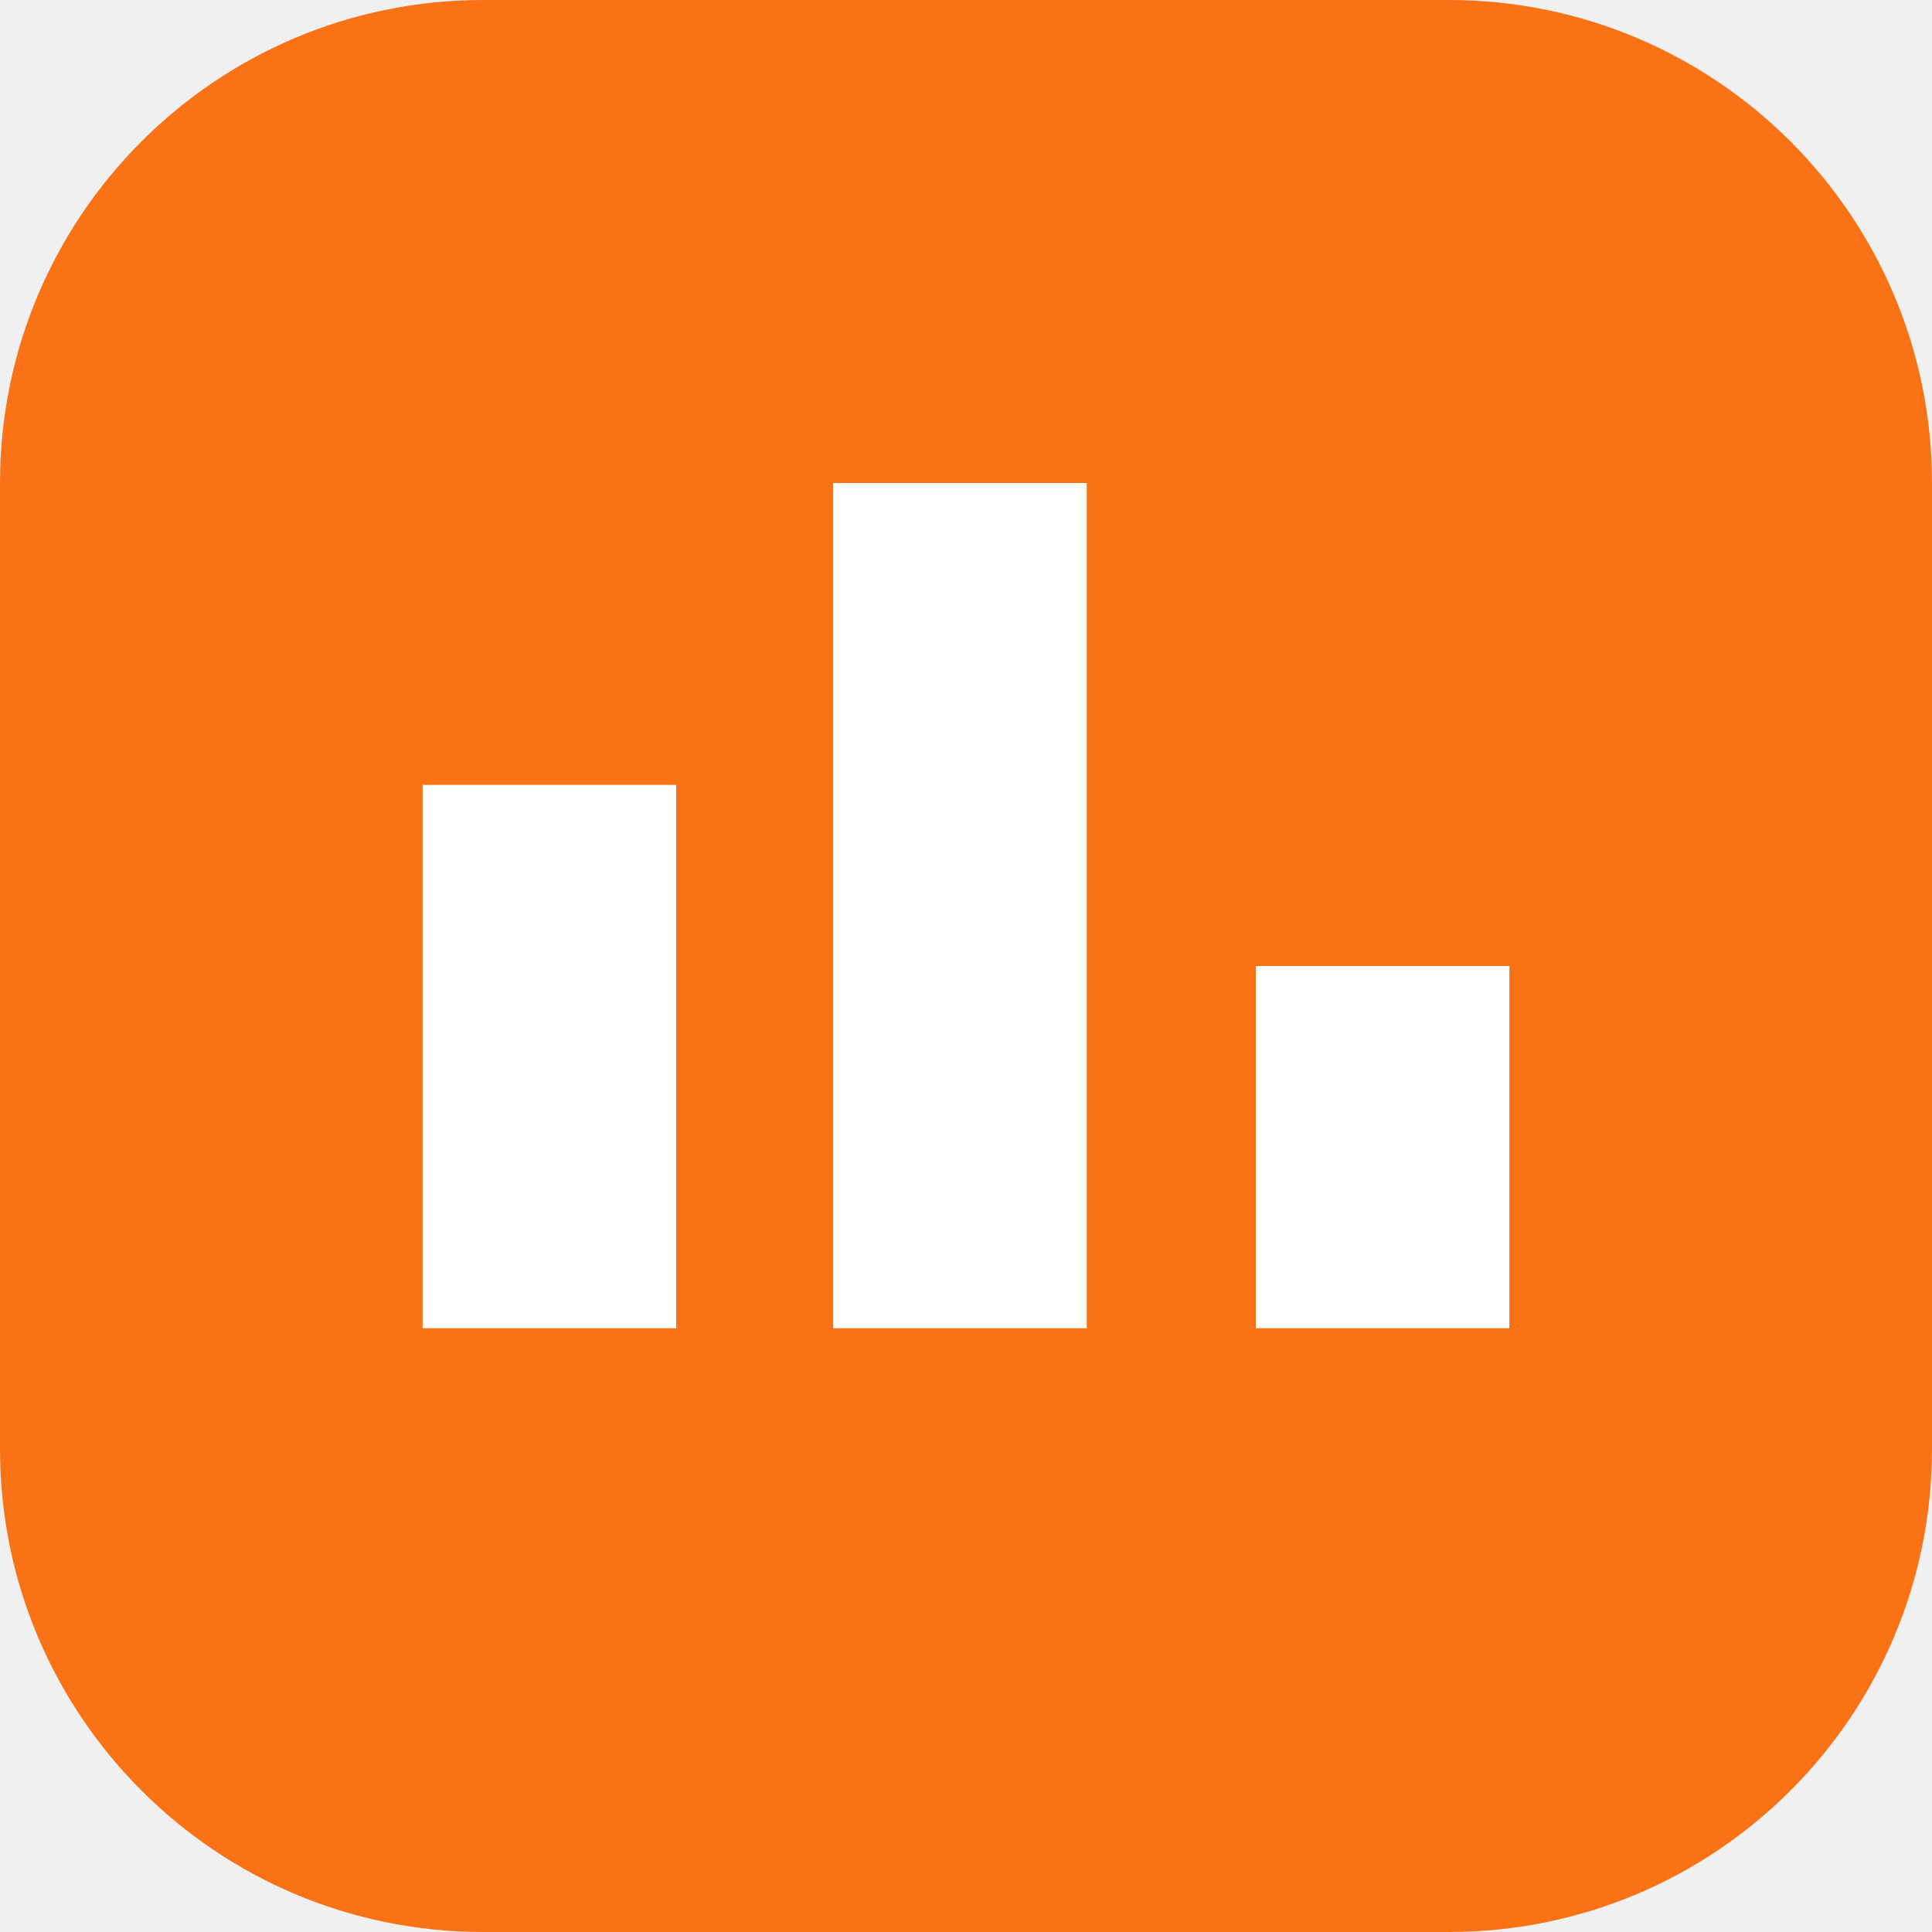
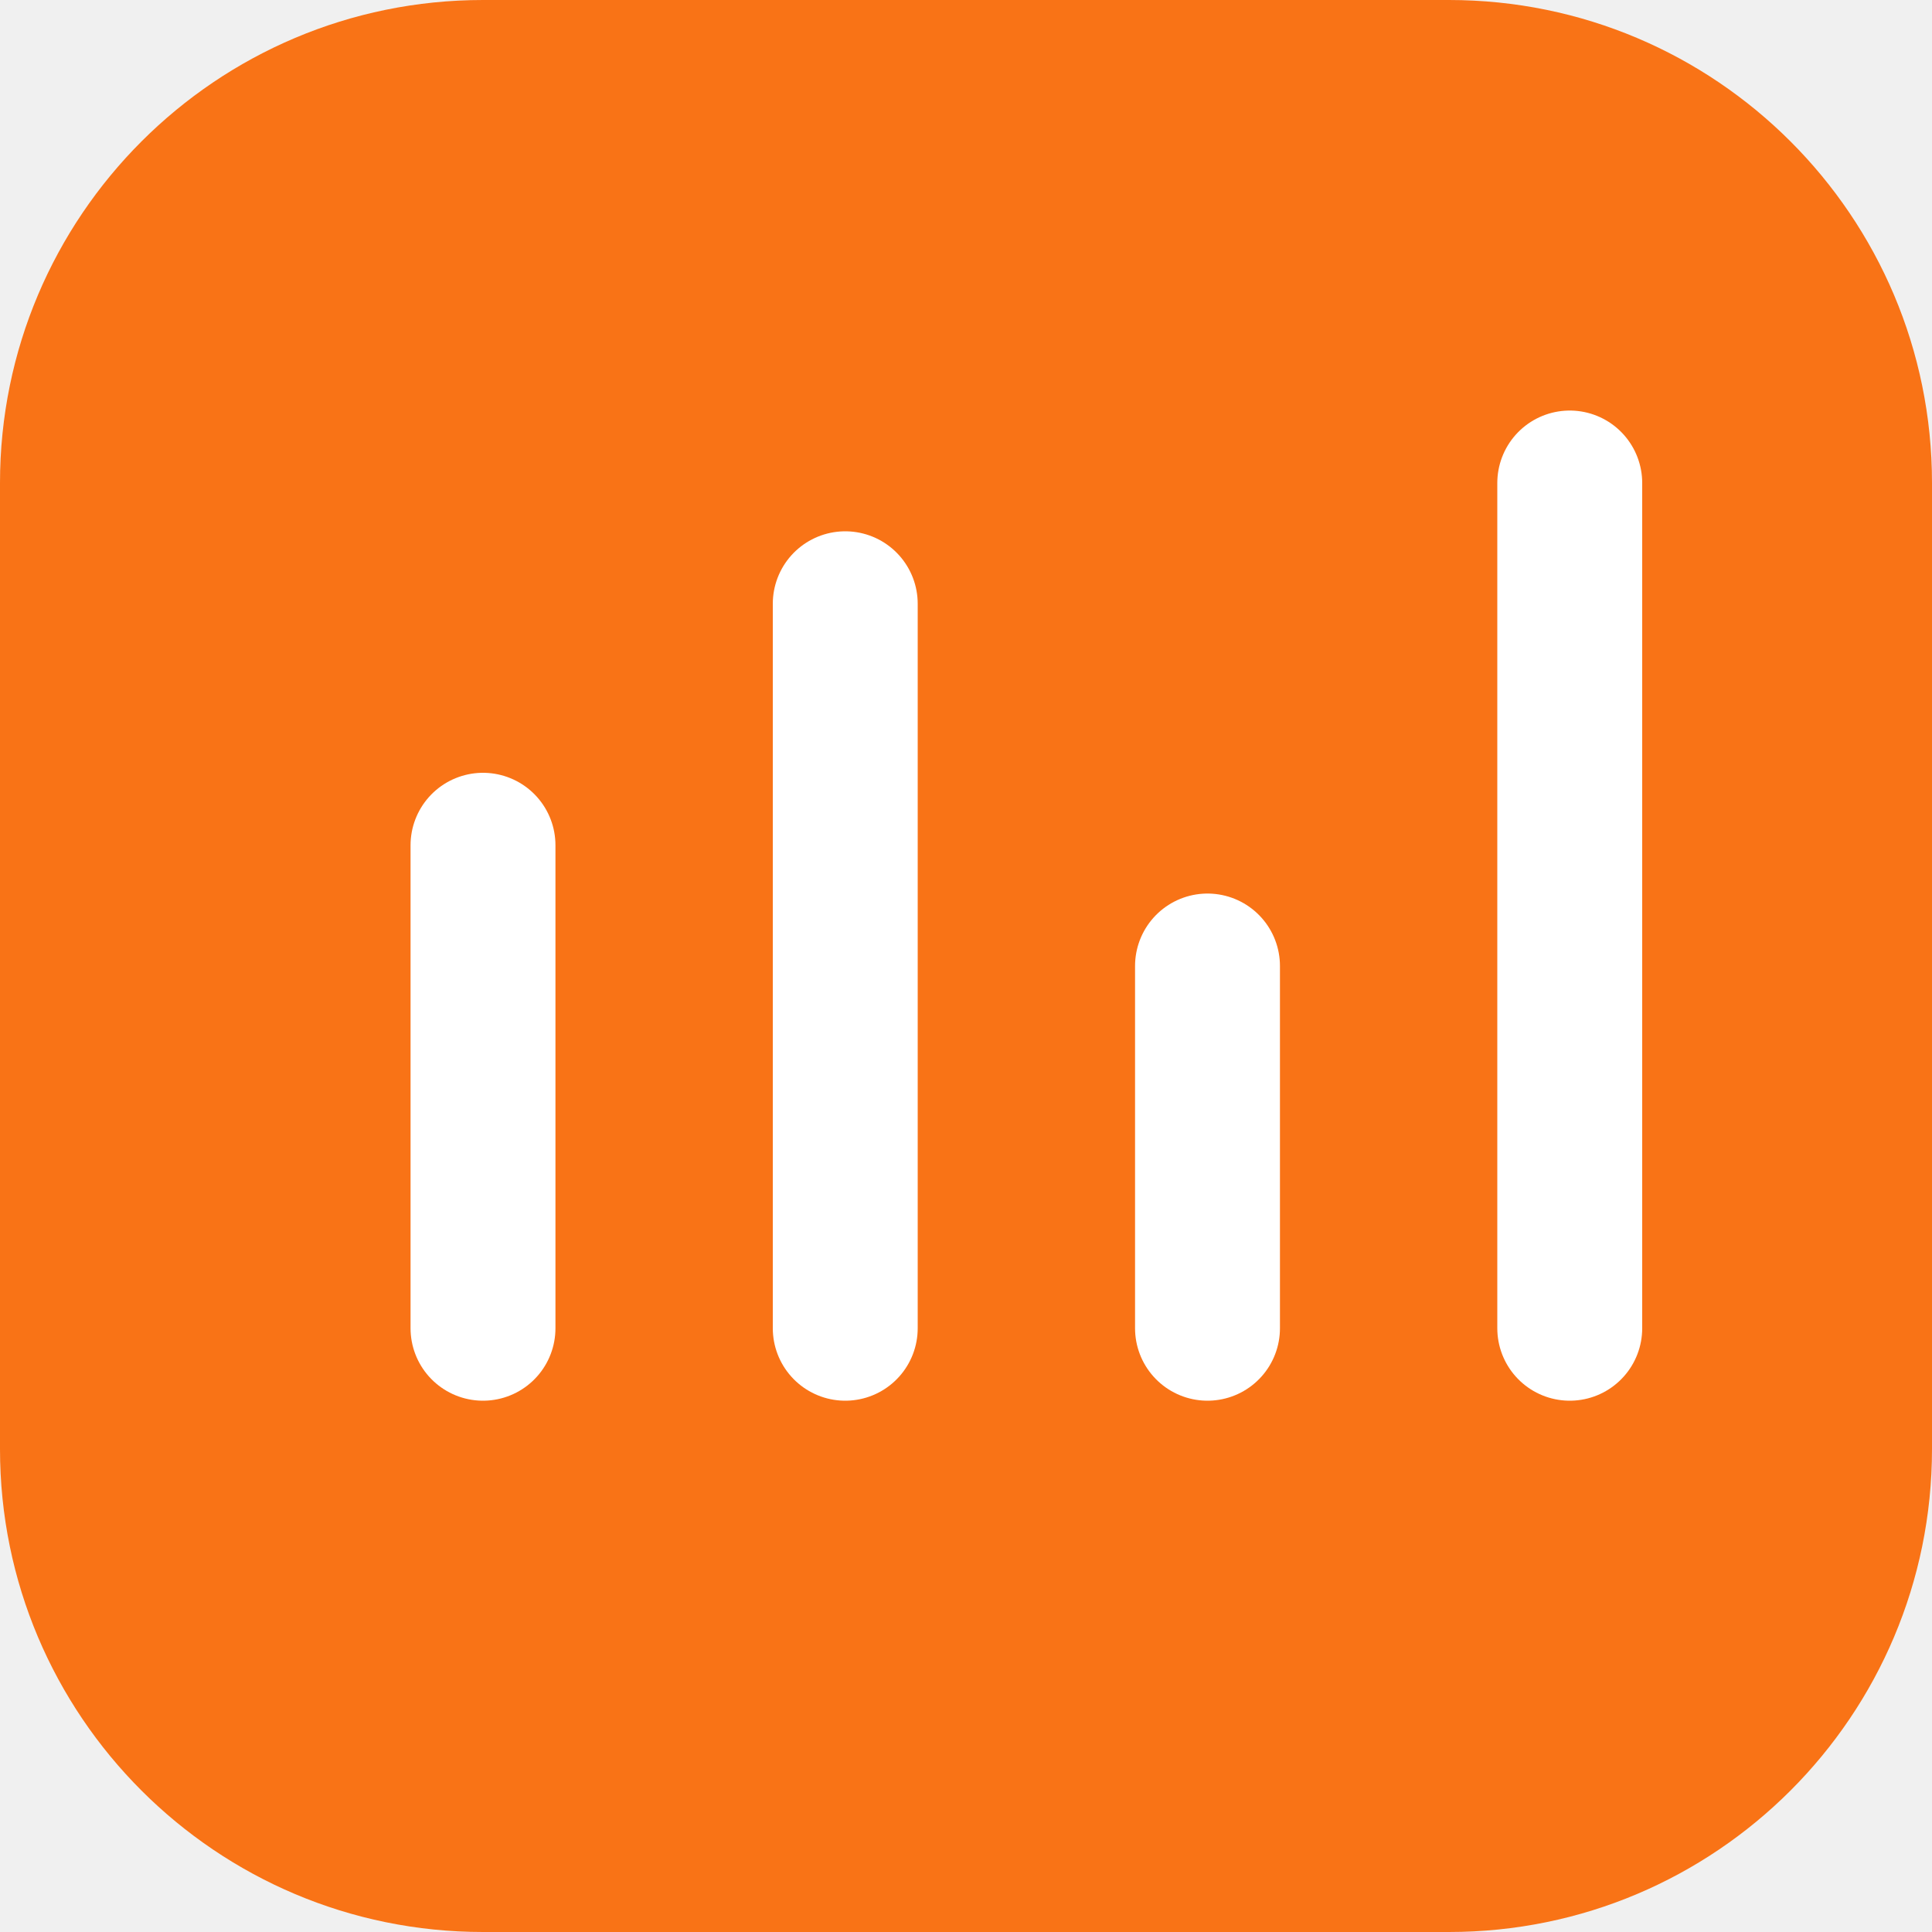
<svg xmlns="http://www.w3.org/2000/svg" viewBox="0 0 32 32">
  <rect width="32" height="32" rx="8" fill="#f97316" />
-   <path fill="#fff" d="M7 22V13h4.2v9H7zm6.8 0V8h4.2v14h-4.2zM20.8 22v-6H25v6h-4.2z" />
+   <path d="M8 22V14M14 22V10M20 22v-6M26 22V8" stroke="#fff" stroke-width="2.4" stroke-linecap="round" />
</svg>
